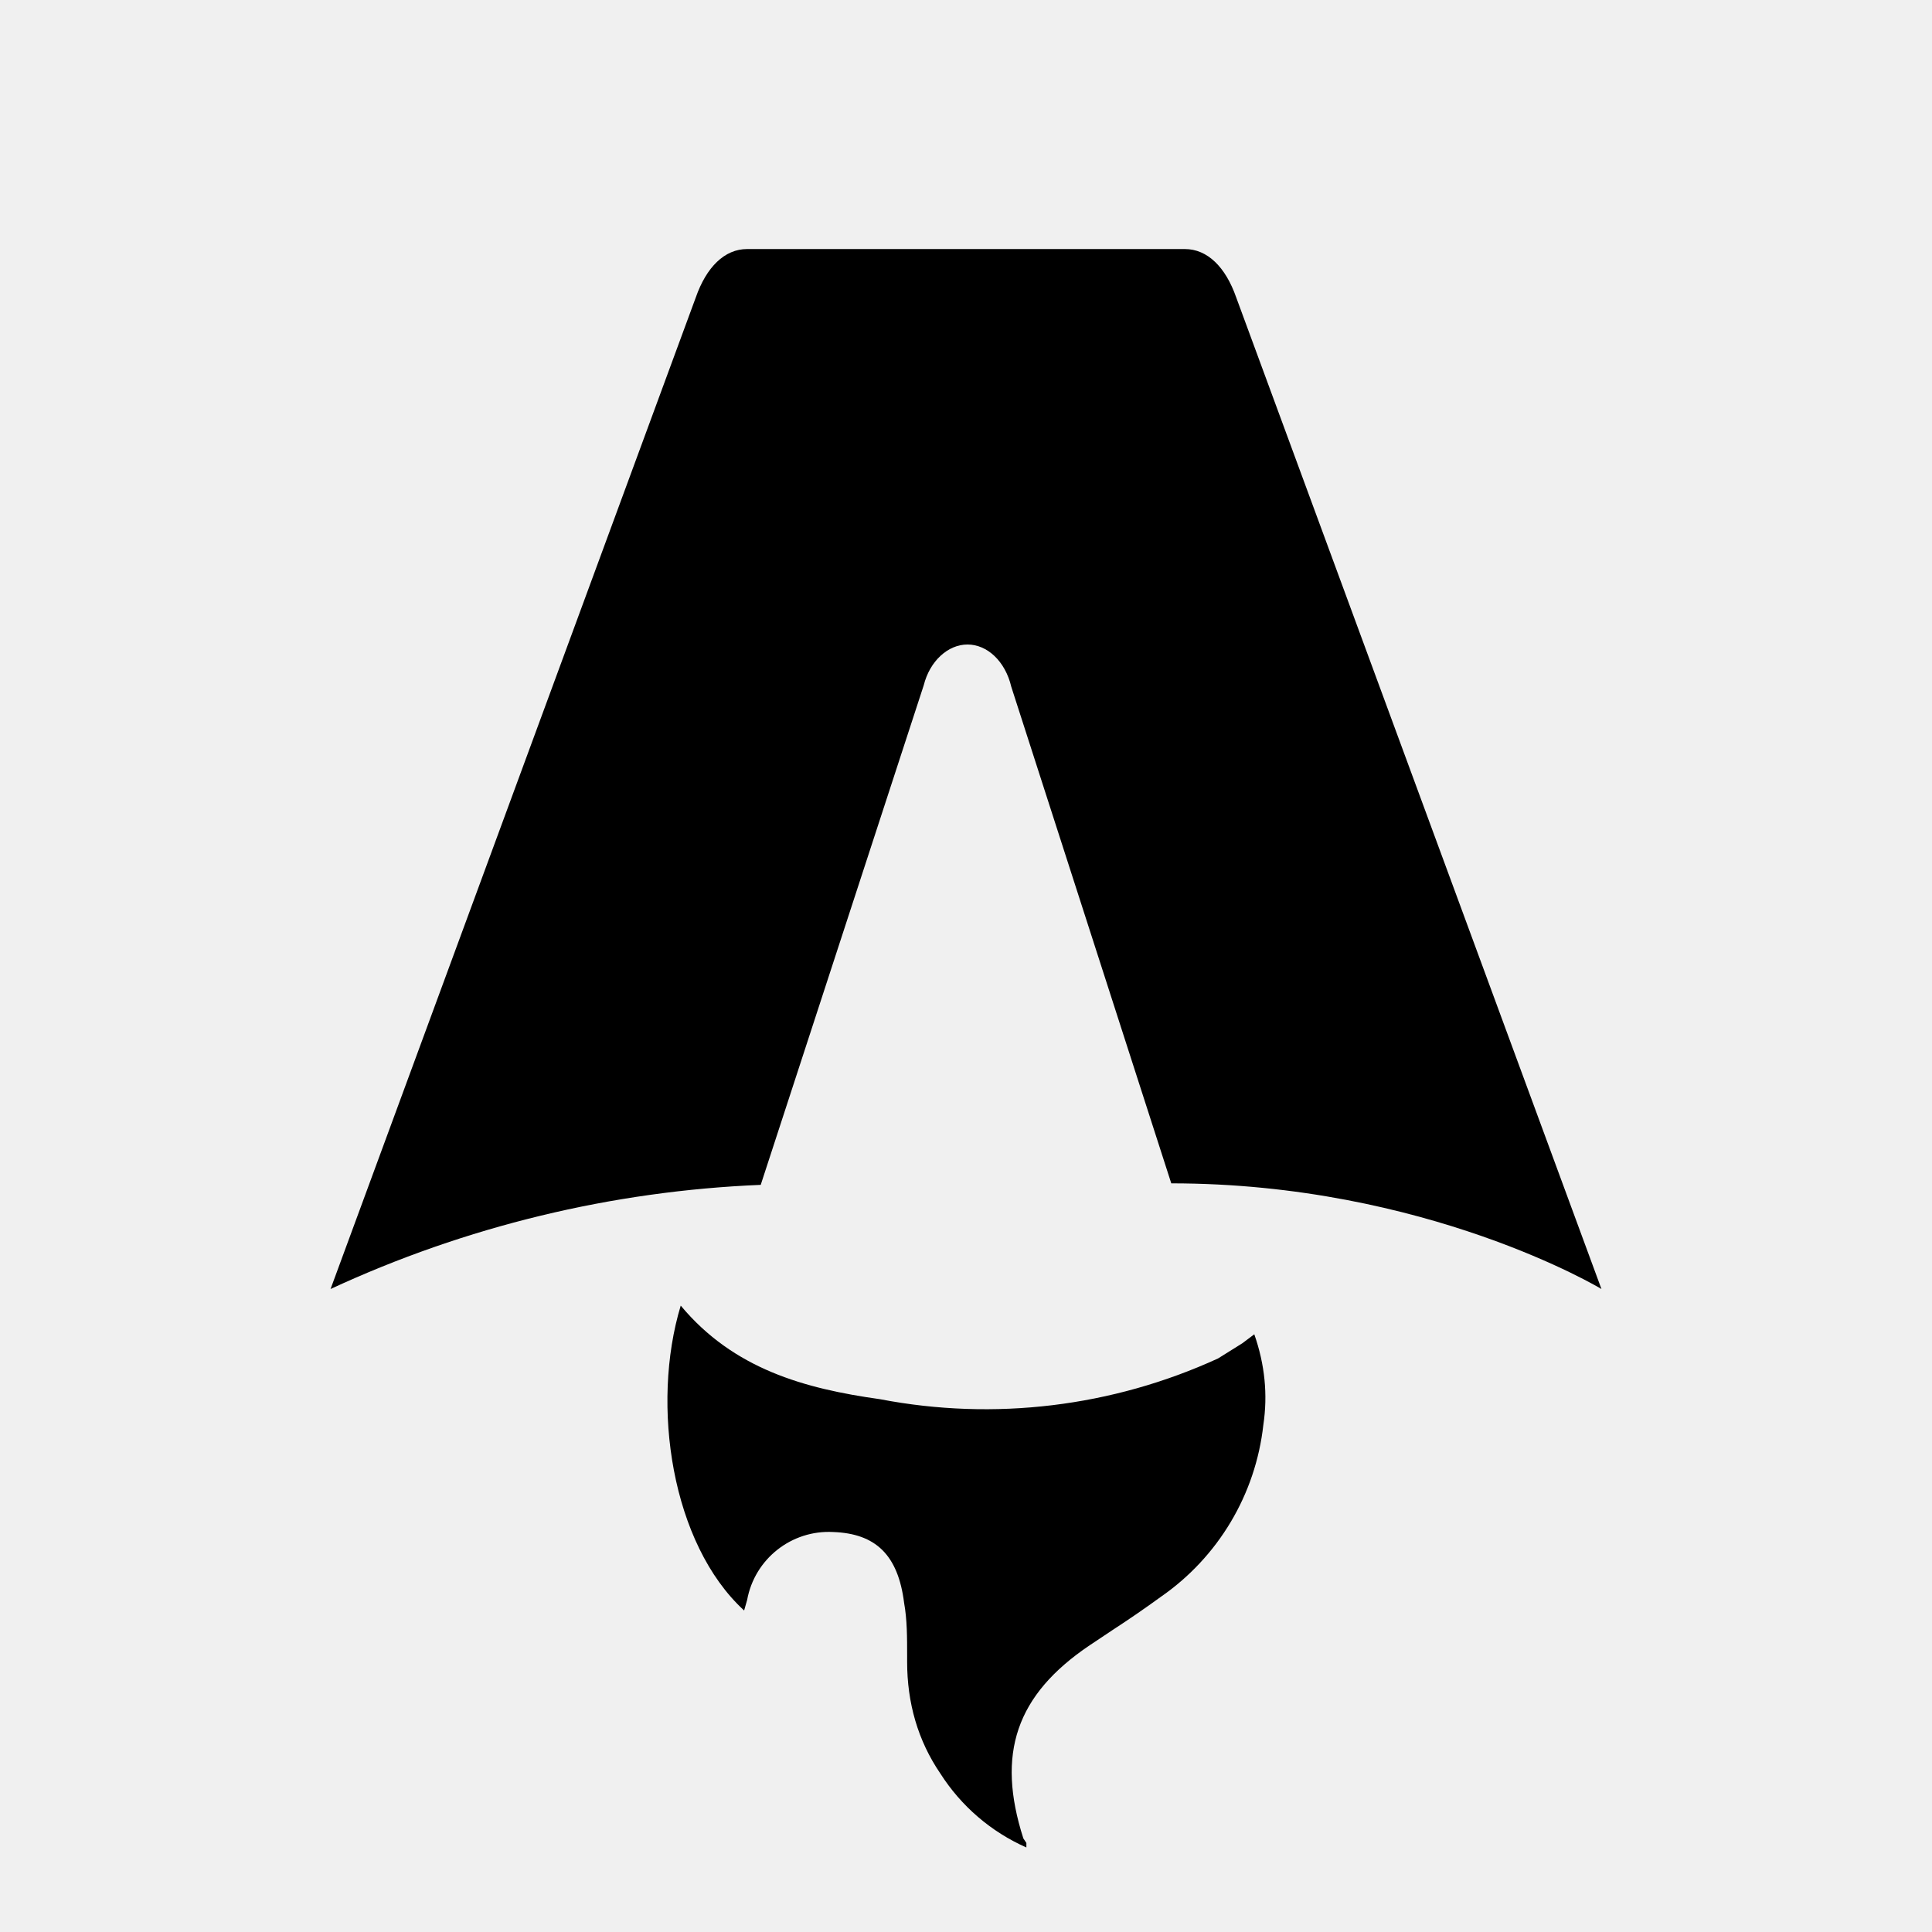
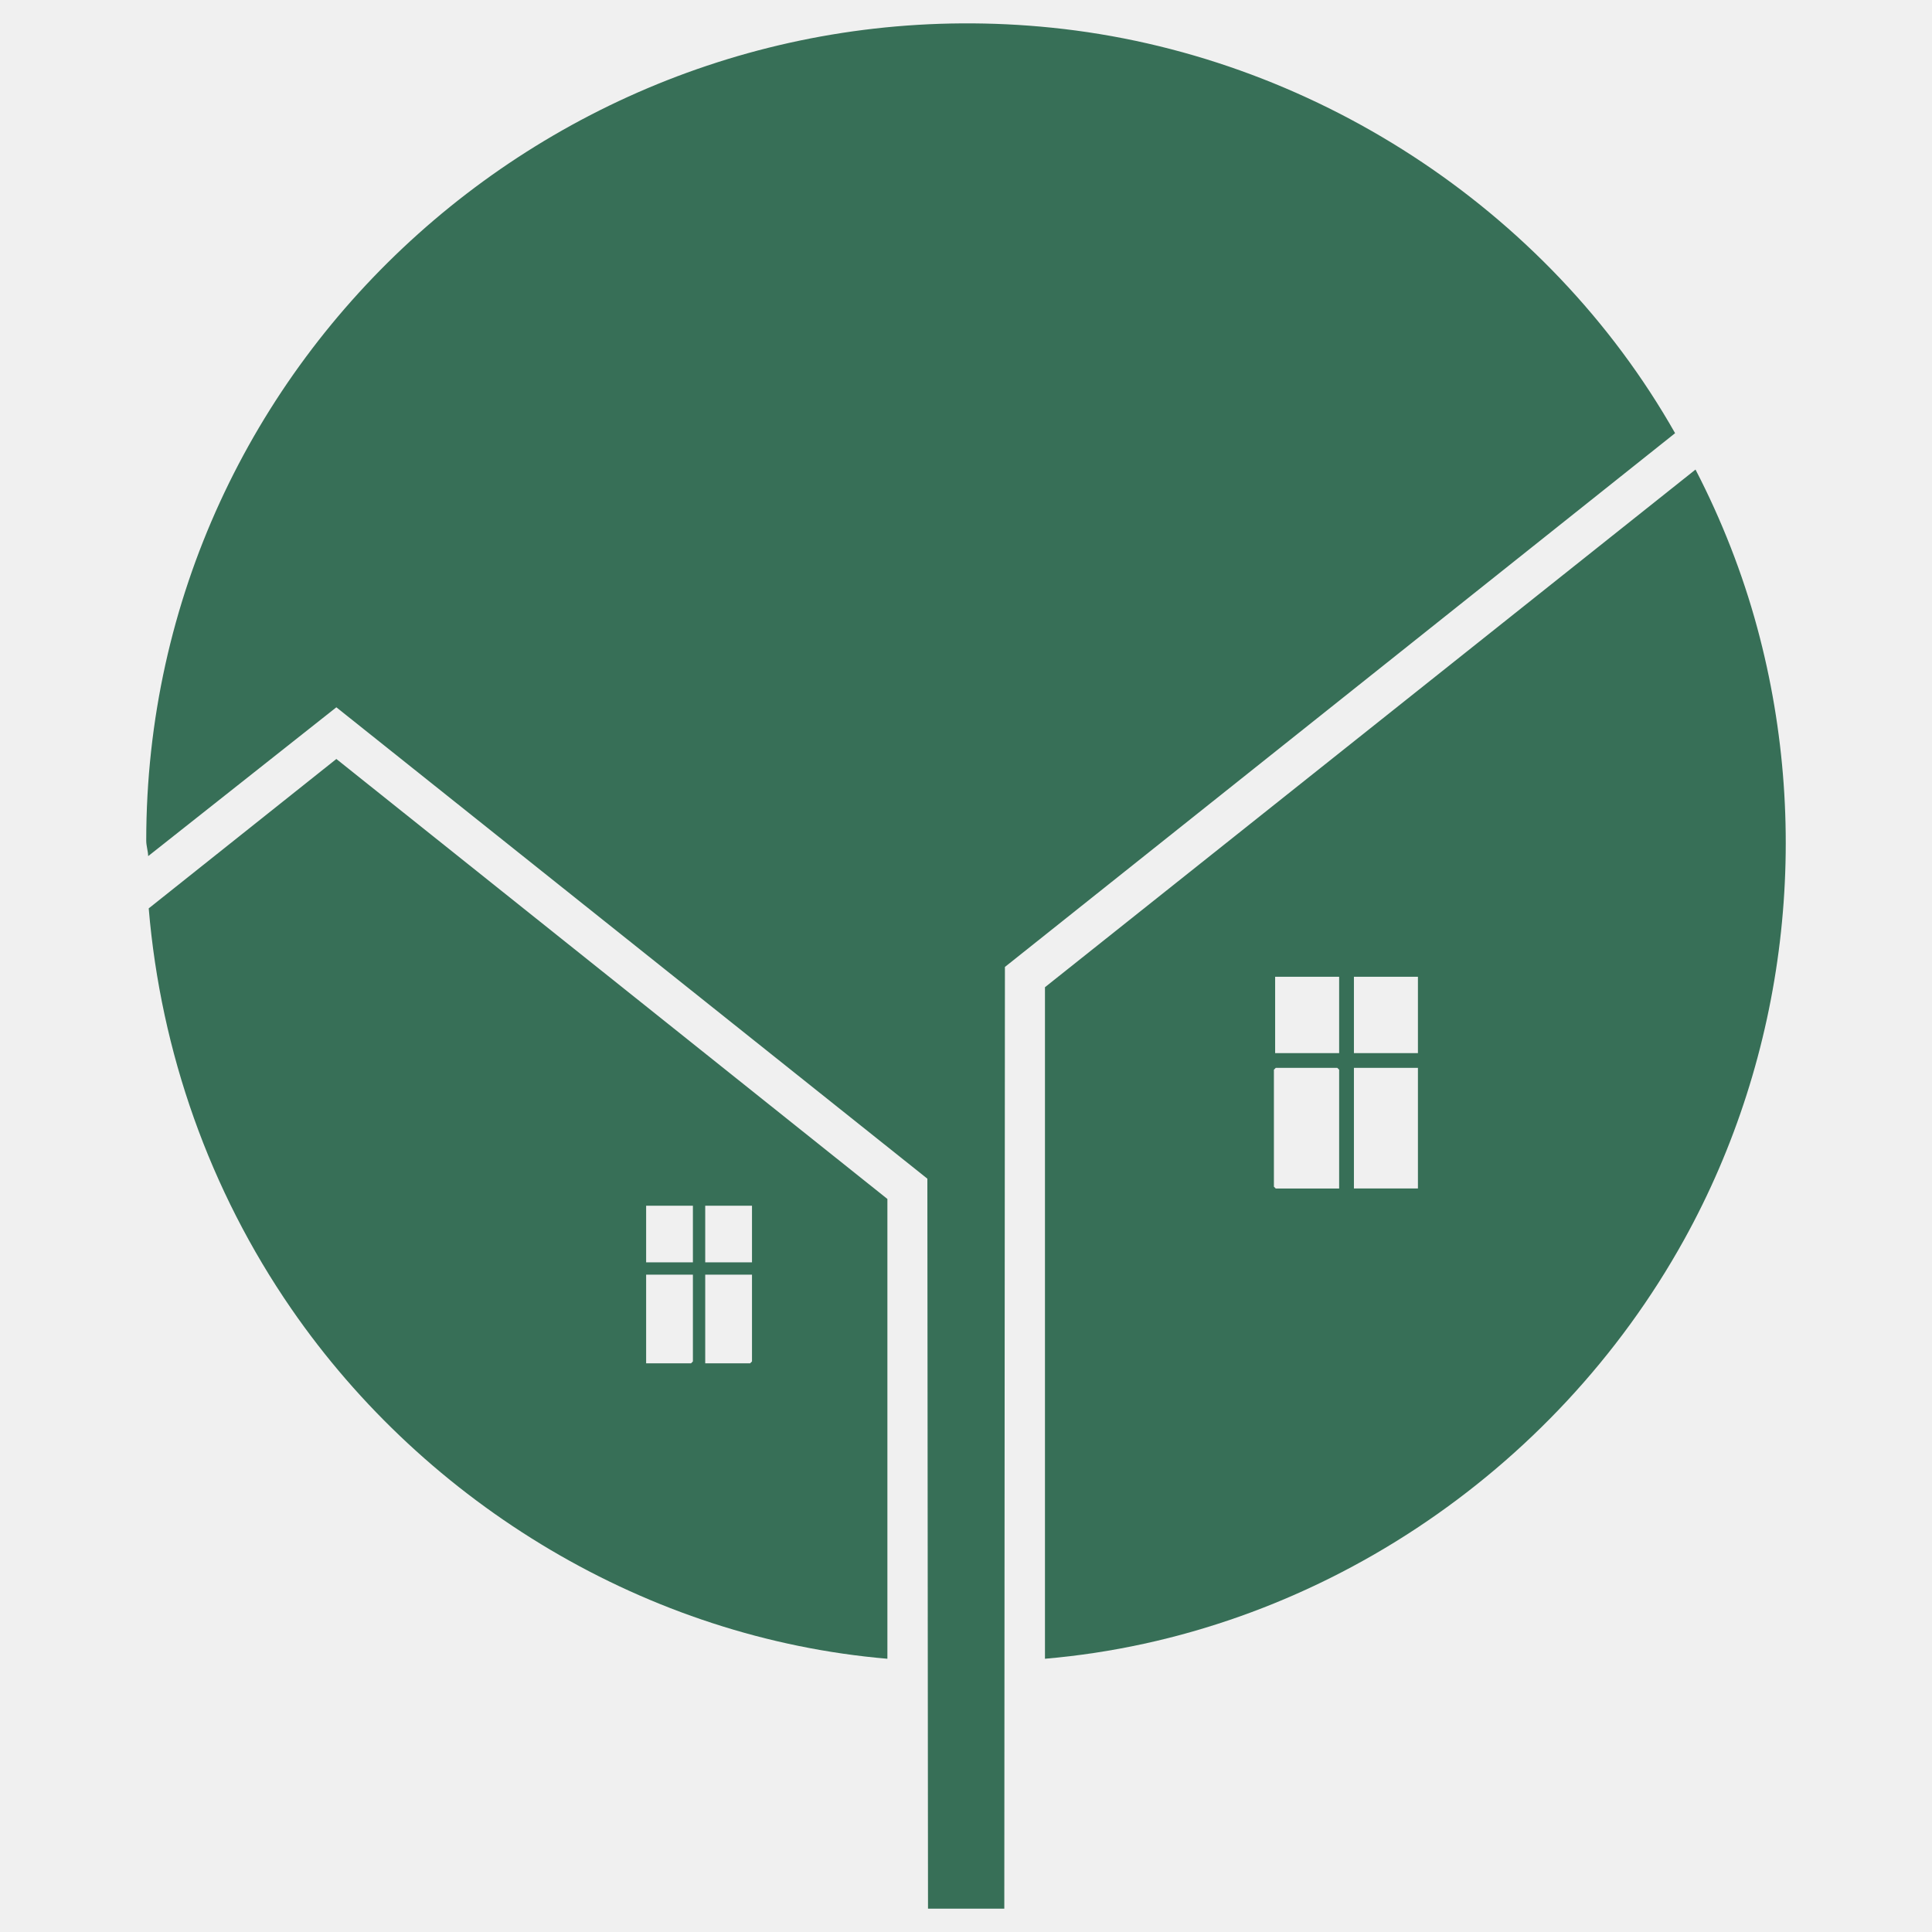
- <svg xmlns="http://www.w3.org/2000/svg" fill="none" viewBox="0 0 128 128">
-   <path d="M50.4 78.5a75.1 75.1 0 0 0-28.5 6.9l24.2-65.7c.7-2 1.9-3.2 3.4-3.2h29c1.5 0 2.7 1.2 3.4 3.2l24.2 65.7s-11.6-7-28.5-7L67 45.5c-.4-1.7-1.6-2.8-2.9-2.8-1.3 0-2.5 1.1-2.9 2.7L50.4 78.5Zm-1.1 28.2Zm-4.2-20.2c-2 6.6-.6 15.8 4.2 20.2a17.5 17.5 0 0 1 .2-.7 5.5 5.5 0 0 1 5.7-4.5c2.8.1 4.3 1.5 4.7 4.7.2 1.1.2 2.3.2 3.5v.4c0 2.7.7 5.2 2.2 7.4a13 13 0 0 0 5.7 4.9v-.3l-.2-.3c-1.8-5.6-.5-9.5 4.4-12.8l1.5-1a73 73 0 0 0 3.2-2.2 16 16 0 0 0 6.8-11.4c.3-2 .1-4-.6-6l-.8.6-1.6 1a37 37 0 0 1-22.4 2.7c-5-.7-9.7-2-13.2-6.2Z" />
-   <style>
-         path { fill: #000; }
-         @media (prefers-color-scheme: dark) {
-             path { fill: #FFF; }
-         }
-     </style>
+ <svg xmlns="http://www.w3.org/2000/svg" id="b" viewBox="0 0 753.08 753.08">
+   <defs>
+     <style>.d{fill:#376f57;}.e{fill:none;}</style>
+   </defs>
+   <g id="c">
+     <rect class="e" width="753.08" height="753.08" />
+     <path class="d" d="M391.48,743.98h-29.75l-.25-284.54-230.37-183.74-73.35,58.01c-.06-1.96-.76-4.06-.76-5.99,0-189.09,165.08-336.1,352.95-316.93,100.75,10.28,193.21,70.26,242.99,158.06l-261.23,208.06-.24,367.08Z" />
+     <path class="d" d="M407.32,384.81l253.58-201.78c10.16,19.64,18.32,40.41,24.1,61.81,21.58,79.83,11.4,166.28-28.57,238.43-50.46,91.09-144.64,154.36-249.11,163.3v-261.75ZM521.99,380.74h-24.95v29.75h24.95v-29.75ZM552.7,380.74h-24.95v29.75h24.95v-29.75ZM521.99,463.27v-46.3l-.72-.72h-23.99l-.72.72v45.59l.72.72h24.71ZM552.7,416.24h-24.95v47.02h24.95v-47.02Z" />
+     <path class="d" d="M345.9,646.57c-93.33-7.94-179.53-59.82-232.34-136.41-31.83-46.16-50.88-100-55.59-156.08l73.14-58.23,214.79,171.5v179.22ZM270.09,469.99h-18.23v22.07h18.23v-22.07ZM293.12,469.99h-18.23v22.07h18.23v-22.07ZM270.09,496.86h-18.23v34.55h17.51l.72-.72v-33.83ZM293.12,496.86h-18.23v34.55h17.51l.72-.72v-33.83Z" />
+   </g>
</svg>
